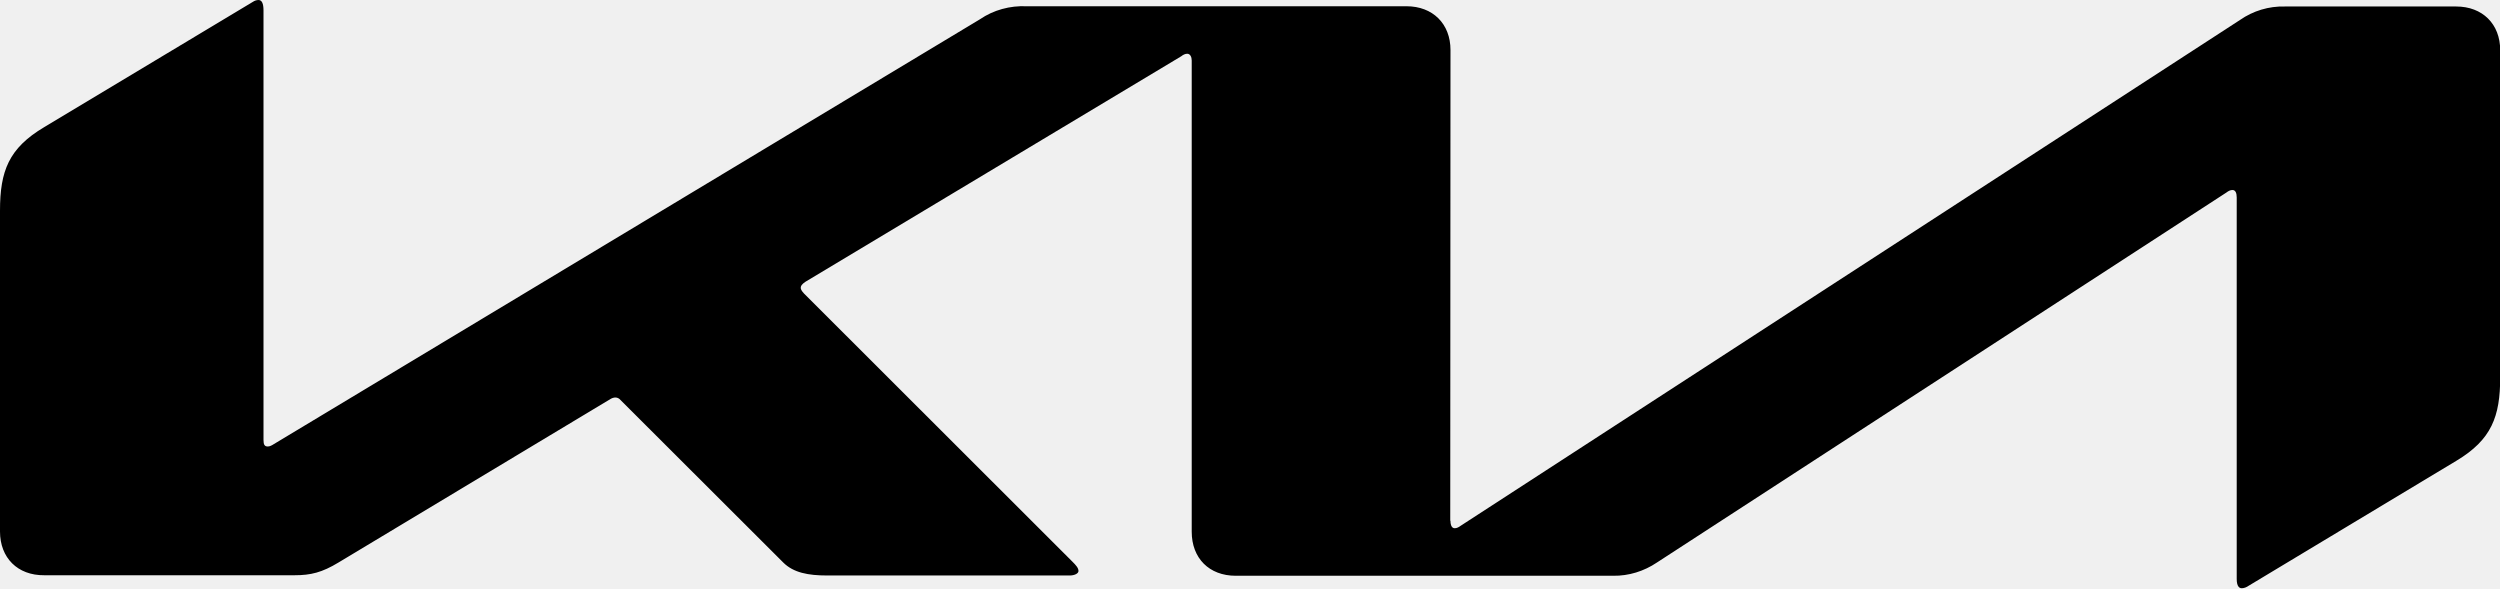
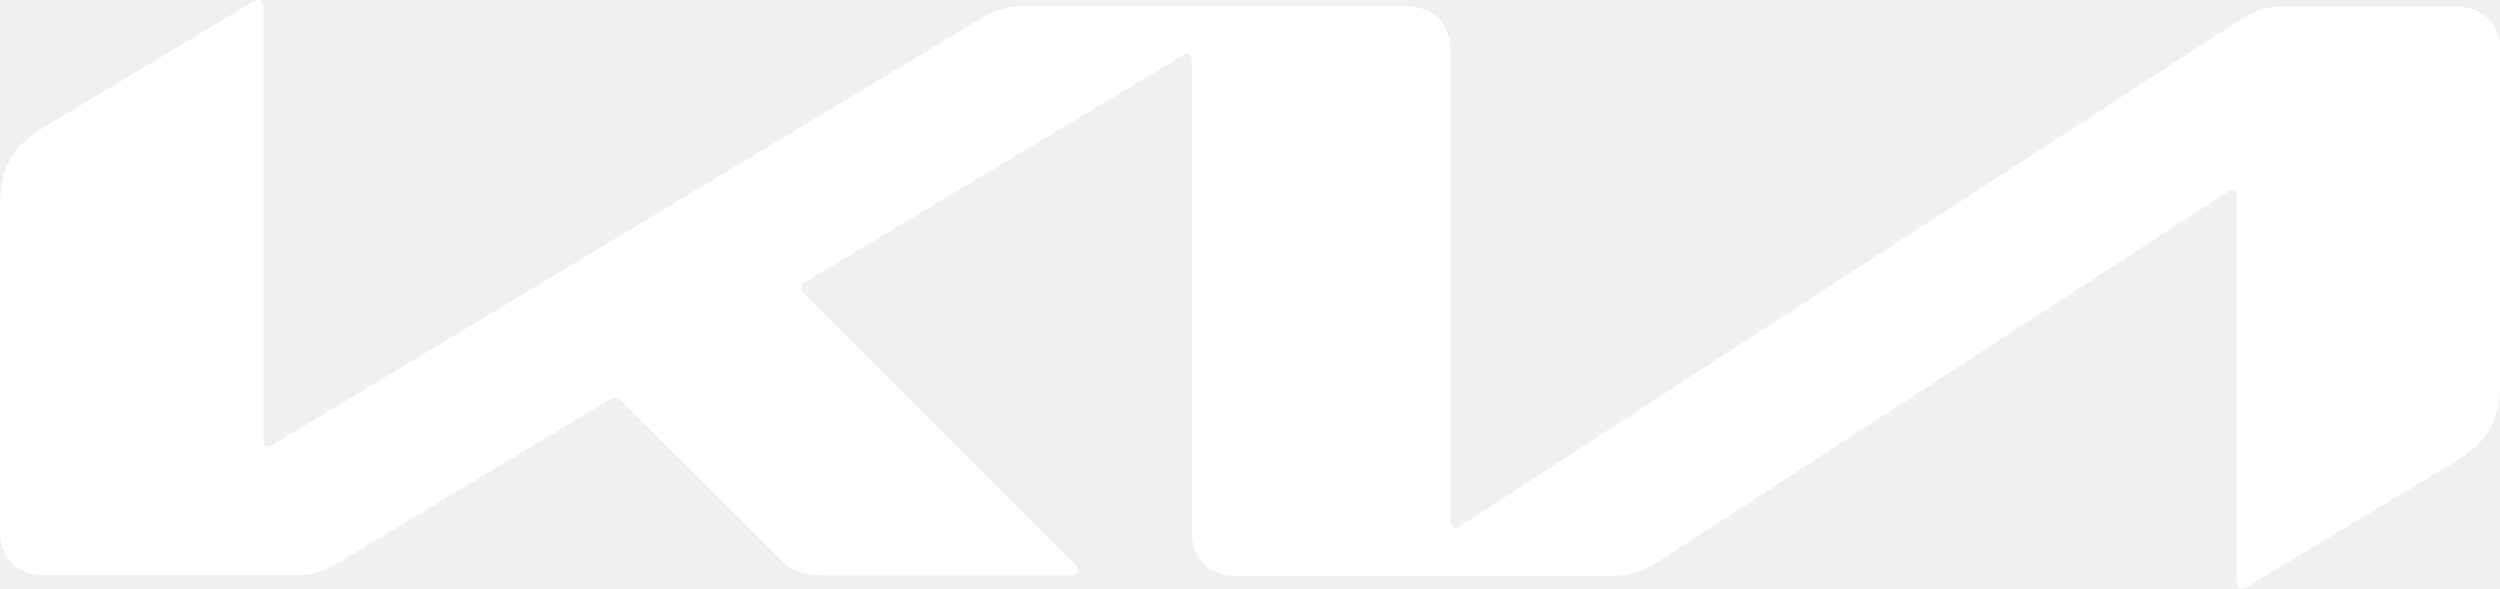
<svg xmlns="http://www.w3.org/2000/svg" width="102" height="24" viewBox="0 0 102 24" fill="none">
  <g clip-path="url(#clip0_601_24738)">
-     <path d="M59.179 21.246C59.179 21.44 59.24 21.552 59.353 21.552C59.448 21.552 59.526 21.501 59.598 21.45L91.39 0.816C91.927 0.441 92.571 0.247 93.226 0.265H100.213C101.284 0.265 102.008 0.979 102.008 2.05V15.391C102.008 17.003 101.651 17.941 100.223 18.798L91.747 23.898C91.663 23.957 91.563 24 91.462 24C91.361 24 91.258 23.919 91.258 23.623V8.058C91.258 7.874 91.207 7.752 91.084 7.752C90.995 7.752 90.91 7.798 90.839 7.854L67.604 22.95C67.074 23.307 66.451 23.501 65.819 23.491H50.417C49.336 23.491 48.622 22.777 48.622 21.695V2.469C48.622 2.326 48.561 2.193 48.439 2.193C48.349 2.193 48.265 2.24 48.194 2.296L32.864 11.495C32.711 11.597 32.67 11.669 32.67 11.74C32.67 11.801 32.701 11.863 32.803 11.975L43.757 22.919C43.9 23.062 44.002 23.174 44.002 23.297C44.002 23.399 43.839 23.48 43.645 23.48H33.751C32.976 23.48 32.374 23.368 31.956 22.95L25.316 16.32C25.265 16.259 25.192 16.218 25.112 16.218C25.04 16.218 24.97 16.242 24.908 16.279L13.811 22.95C13.138 23.358 12.679 23.47 12.016 23.47H1.806C0.715 23.48 0 22.756 0 21.685V8.599C0 6.977 0.357 6.049 1.796 5.192L10.323 0.072C10.389 0.027 10.467 0.002 10.547 0C10.68 0 10.751 0.133 10.751 0.429V17.952C10.751 18.136 10.792 18.217 10.925 18.217C11.015 18.217 11.098 18.166 11.18 18.115L39.984 0.785C40.535 0.408 41.208 0.225 41.881 0.255H57.385C58.456 0.255 59.18 0.969 59.18 2.04L59.17 21.246H59.179Z" fill="black" />
+     <path d="M59.179 21.246C59.179 21.44 59.24 21.552 59.353 21.552C59.448 21.552 59.526 21.501 59.598 21.45L91.39 0.816C91.927 0.441 92.571 0.247 93.226 0.265H100.213C101.284 0.265 102.008 0.979 102.008 2.05V15.391C102.008 17.003 101.651 17.941 100.223 18.798L91.747 23.898C91.663 23.957 91.563 24 91.462 24C91.361 24 91.258 23.919 91.258 23.623V8.058C91.258 7.874 91.207 7.752 91.084 7.752C90.995 7.752 90.91 7.798 90.839 7.854L67.604 22.95C67.074 23.307 66.451 23.501 65.819 23.491H50.417C49.336 23.491 48.622 22.777 48.622 21.695V2.469C48.622 2.326 48.561 2.193 48.439 2.193C48.349 2.193 48.265 2.24 48.194 2.296L32.864 11.495C32.711 11.597 32.67 11.669 32.67 11.74C32.67 11.801 32.701 11.863 32.803 11.975L43.757 22.919C43.9 23.062 44.002 23.174 44.002 23.297C44.002 23.399 43.839 23.48 43.645 23.48H33.751C32.976 23.48 32.374 23.368 31.956 22.95L25.316 16.32C25.265 16.259 25.192 16.218 25.112 16.218C25.04 16.218 24.97 16.242 24.908 16.279L13.811 22.95C13.138 23.358 12.679 23.47 12.016 23.47H1.806C0.715 23.48 0 22.756 0 21.685V8.599C0 6.977 0.357 6.049 1.796 5.192L10.323 0.072C10.389 0.027 10.467 0.002 10.547 0C10.68 0 10.751 0.133 10.751 0.429V17.952C10.751 18.136 10.792 18.217 10.925 18.217C11.015 18.217 11.098 18.166 11.18 18.115L39.984 0.785C40.535 0.408 41.208 0.225 41.881 0.255H57.385C58.456 0.255 59.18 0.969 59.18 2.04L59.17 21.246H59.179Z" fill="white" />
  </g>
  <defs>
    <clipPath id="clip0_601_24738">
      <rect width="102.008" height="24" fill="white" />
    </clipPath>
  </defs>
</svg>
